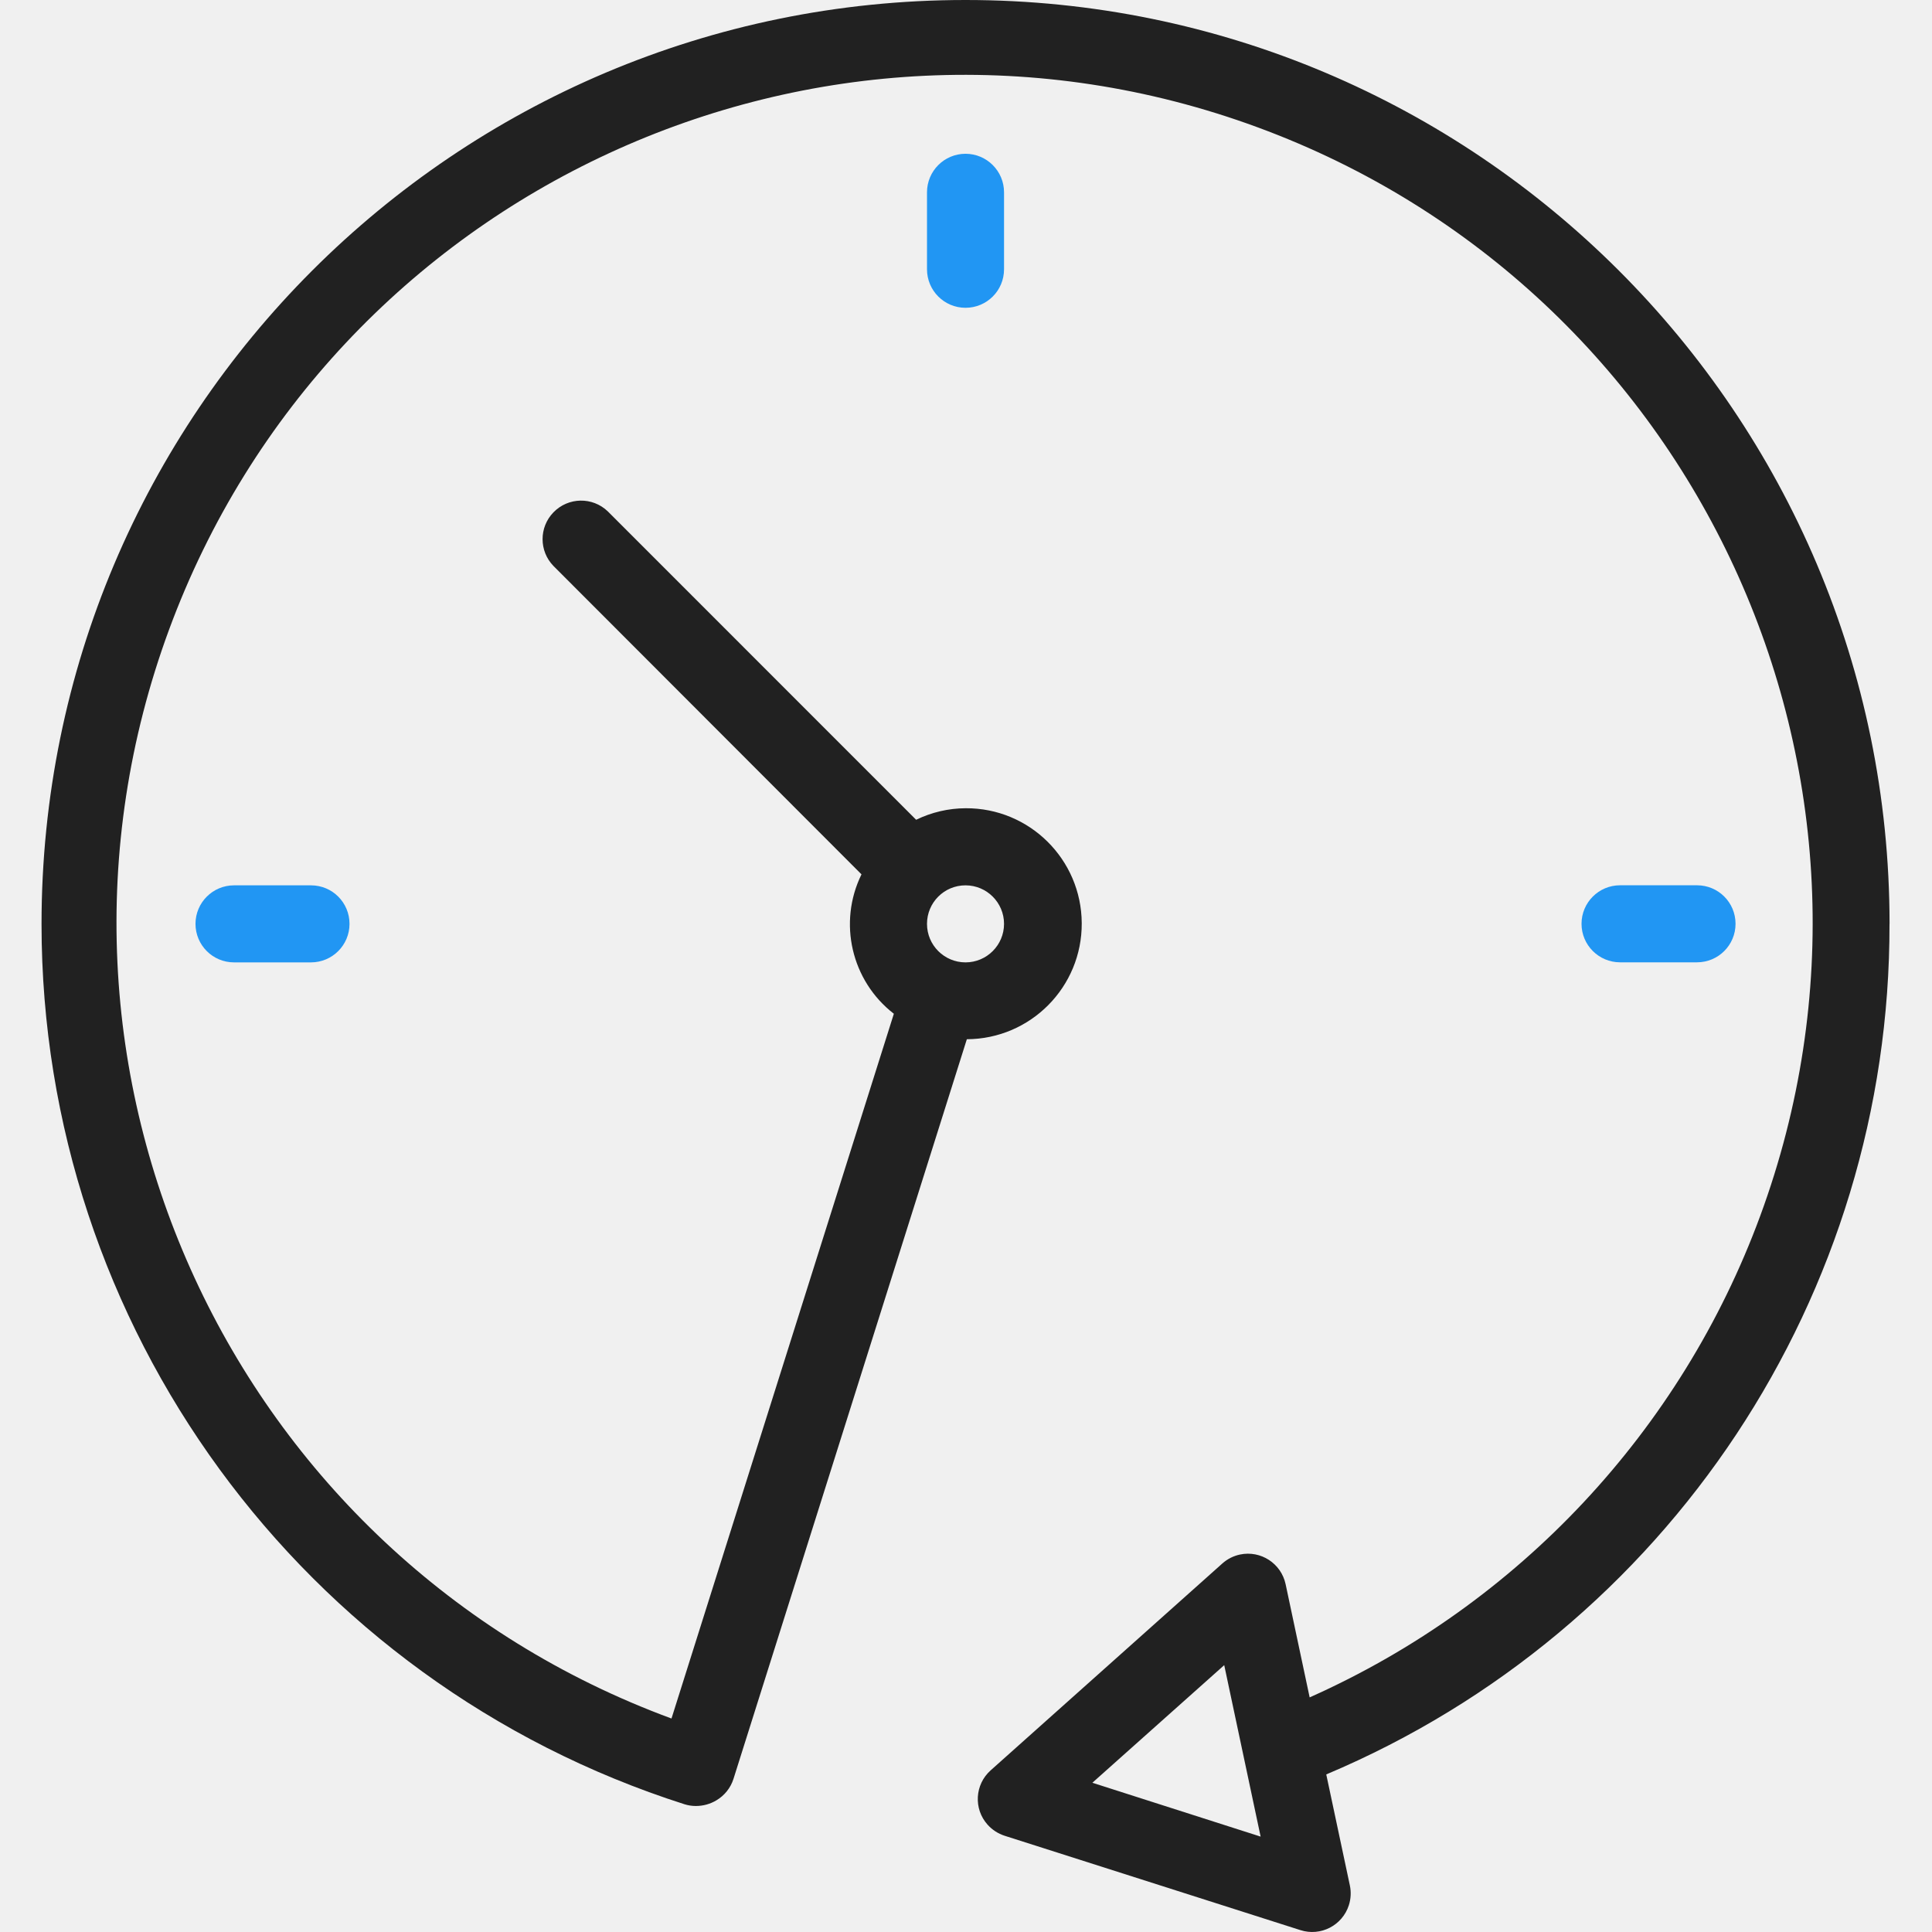
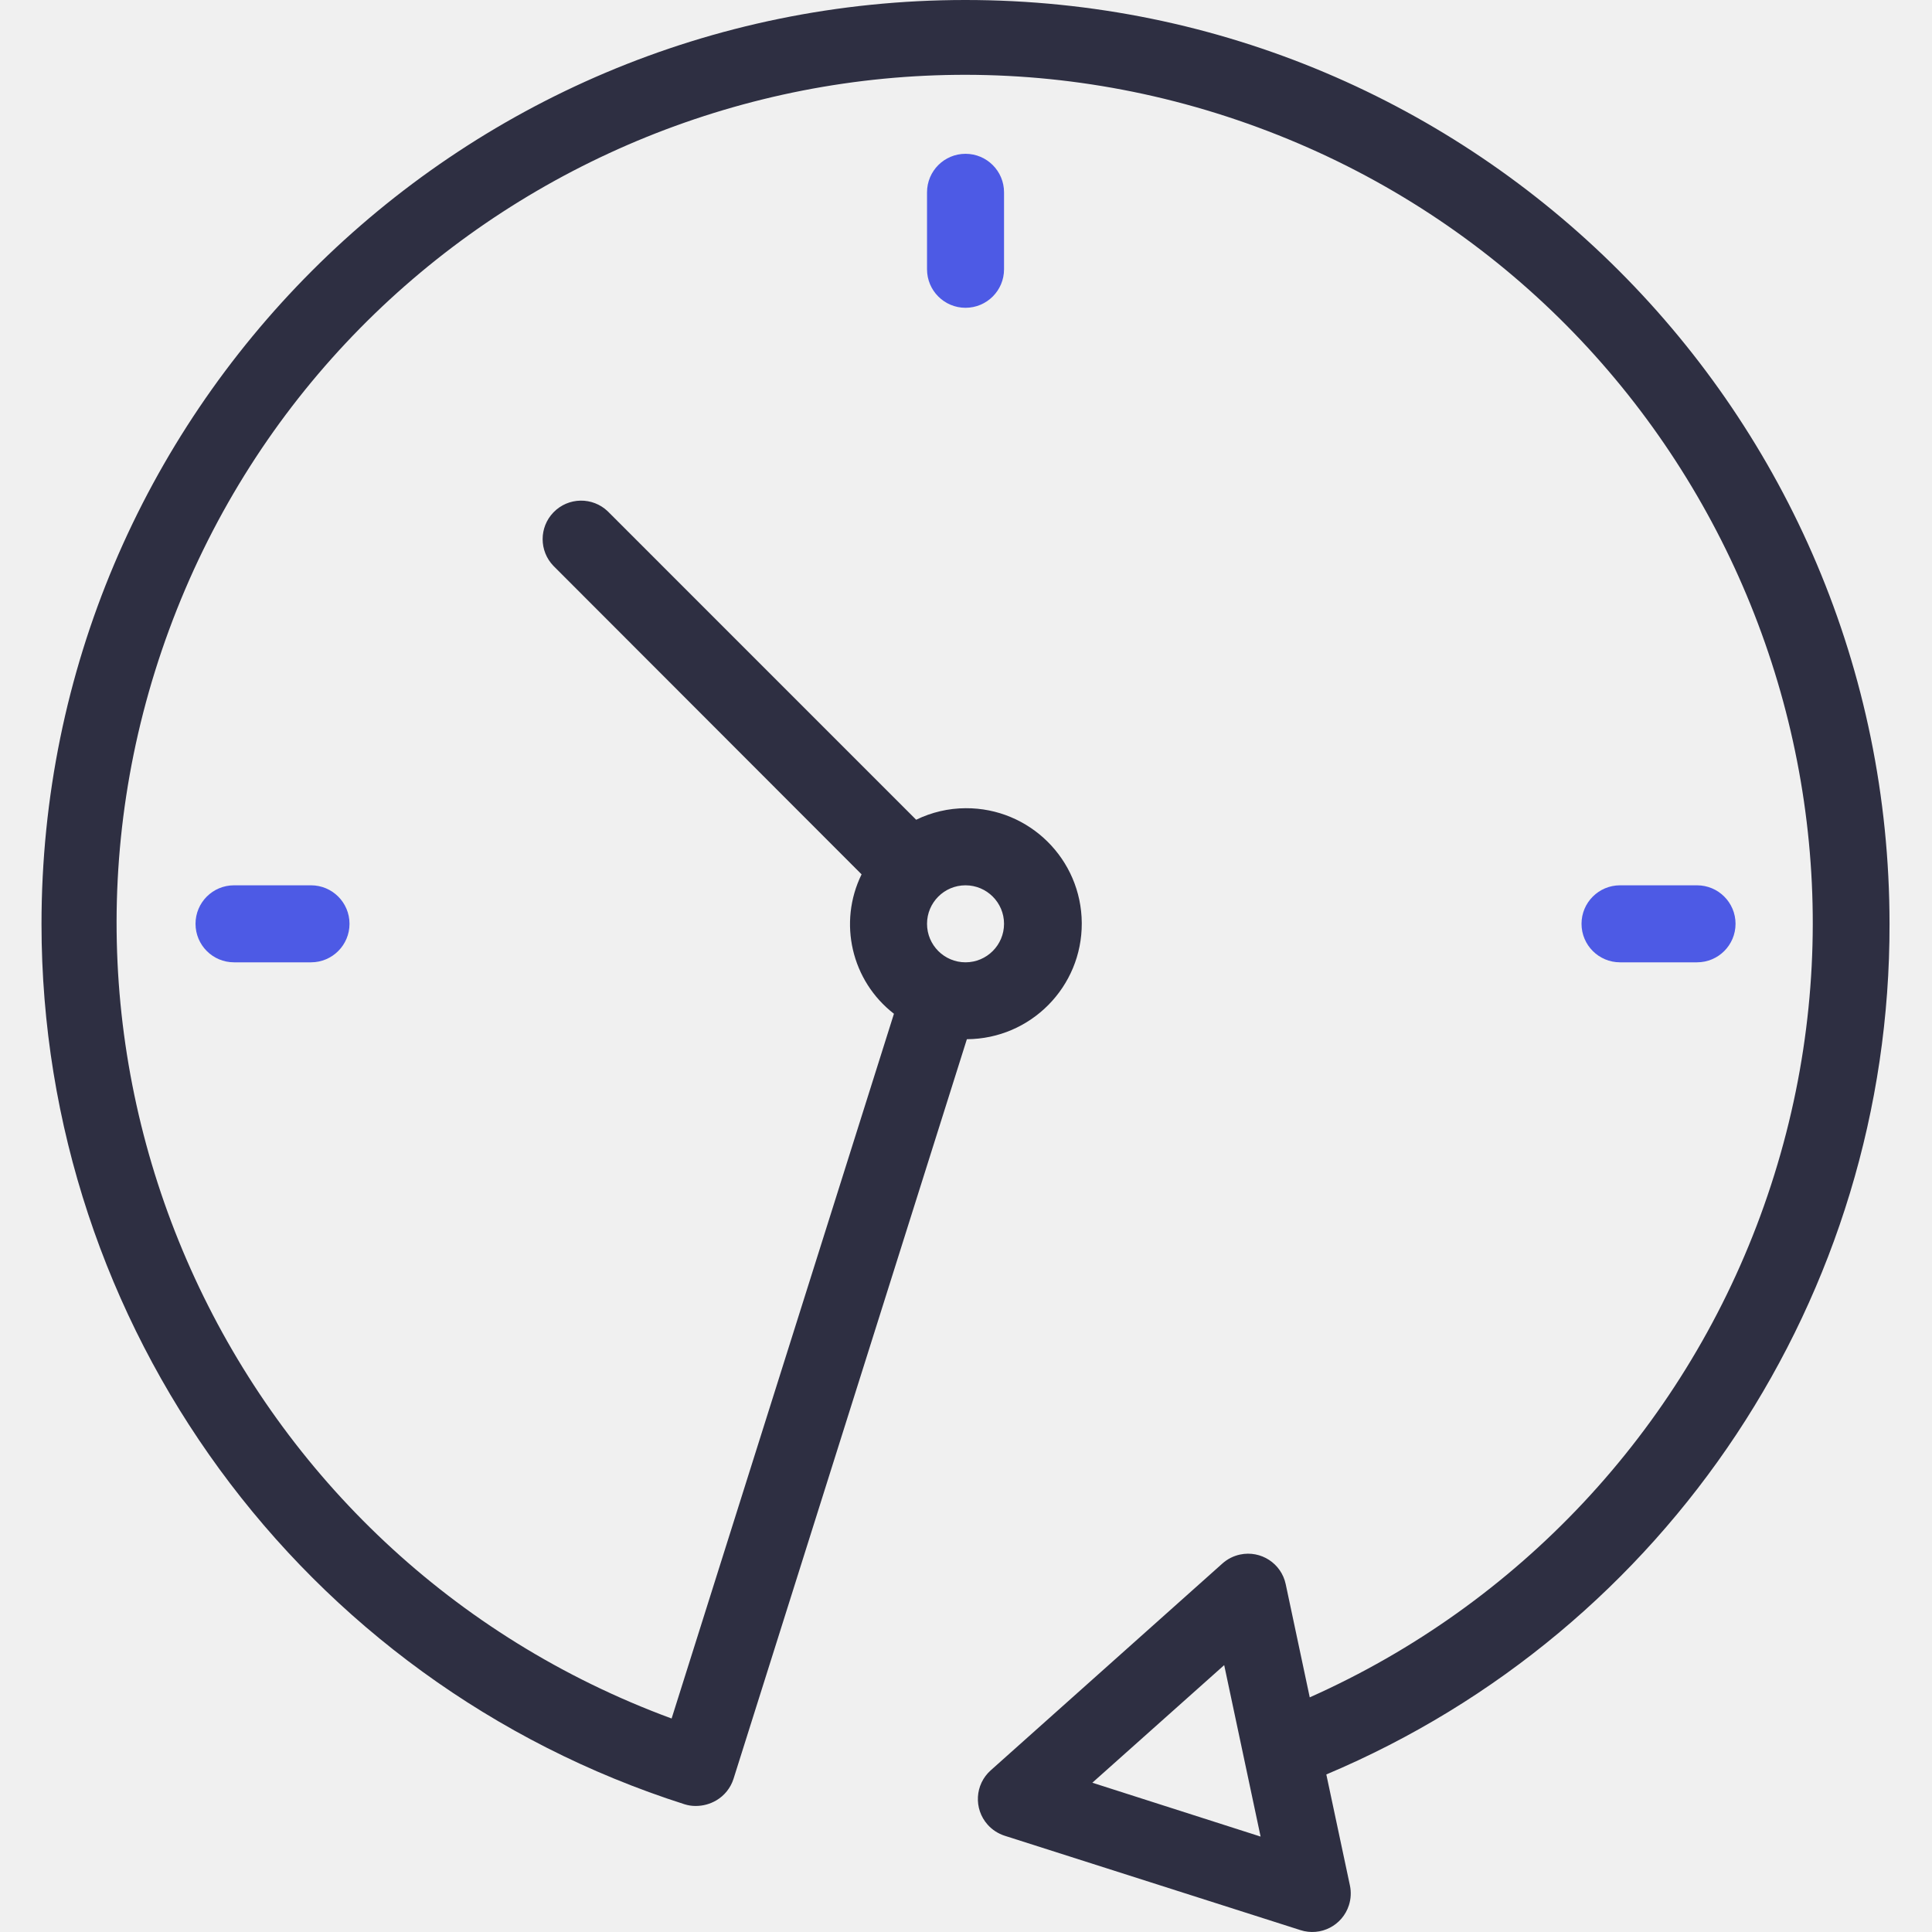
- <svg xmlns="http://www.w3.org/2000/svg" version="1.1" width="32" height="32" viewBox="0 0 32 32">
-   <path fill="#212121" d="M31.297 15.301c-0.002-8.452-6.855-15.303-15.308-15.301s-15.303 6.855-15.301 15.308c0.001 6.658 4.307 12.551 10.649 14.576 0.061 0.019 0.124 0.029 0.187 0.029 0.121-0 0.239-0.032 0.342-0.094 0.135-0.080 0.236-0.207 0.283-0.356l3.865-12.25c1.057-0.005 1.909-0.866 1.903-1.923s-0.866-1.909-1.923-1.903c-0.284 0.001-0.565 0.067-0.82 0.191l-5.106-5.107c-0.253-0.245-0.657-0.238-0.902 0.016-0.239 0.247-0.239 0.639 0 0.886l5.103 5.109c-0.392 0.799-0.168 1.764 0.536 2.309l-3.683 11.673c-7.278-2.681-11.004-10.754-8.323-18.032s10.754-11.004 18.032-8.323 11.004 10.754 8.323 18.032c-1.31 3.556-4.001 6.431-7.462 7.973l-0.398-1.874c-0.073-0.344-0.411-0.565-0.756-0.492-0.109 0.023-0.209 0.074-0.292 0.148l-3.837 3.426c-0.263 0.234-0.287 0.637-0.052 0.9 0.076 0.085 0.174 0.149 0.283 0.184l4.899 1.563c0.335 0.108 0.694-0.077 0.802-0.412 0.034-0.106 0.040-0.219 0.017-0.328l-0.391-1.839c5.664-2.388 9.342-7.942 9.329-14.089zM15.992 14.664c0.352 0 0.638 0.286 0.638 0.638s-0.286 0.638-0.638 0.638c-0.352 0-0.638-0.285-0.638-0.638s0.285-0.638 0.638-0.638zM18.093 29.528l2.184-1.948 0.603 2.84-2.787-0.892z" />
-   <path fill="#2196f3" d="M15.354 3.185v1.275c0 0.352 0.285 0.638 0.638 0.638s0.638-0.285 0.638-0.638v-1.275c0-0.352-0.286-0.638-0.638-0.638s-0.638 0.286-0.638 0.638z" />
-   <path fill="#2196f3" d="M3.876 14.664c-0.352 0-0.638 0.286-0.638 0.638s0.285 0.638 0.638 0.638h1.275c0.352 0 0.638-0.285 0.638-0.638s-0.285-0.638-0.638-0.638h-1.275z" />
-   <path fill="#2196f3" d="M28.108 15.939c0.352 0 0.638-0.285 0.638-0.638s-0.285-0.638-0.638-0.638h-1.275c-0.352 0-0.638 0.286-0.638 0.638s0.286 0.638 0.638 0.638h1.275z" />
+ <svg xmlns="http://www.w3.org/2000/svg" width="64" height="64" viewBox="0 0 64 64" fill="none">
+   <g id="clock 1" clip-path="url(#clip0_302815_4921)">
+     <path id="Vector" d="M62.593 30.602C62.59 13.698 48.883 -0.003 31.977 6.39362e-07C15.073 0.003 1.372 13.711 1.375 30.616C1.378 43.932 9.989 55.718 22.674 59.768C22.795 59.806 22.921 59.826 23.047 59.825C23.289 59.825 23.525 59.76 23.732 59.638C24.002 59.478 24.204 59.224 24.299 58.925L32.029 34.425C34.142 34.414 35.846 32.692 35.835 30.579C35.824 28.466 34.102 26.762 31.989 26.773C31.421 26.775 30.86 26.906 30.349 27.155L20.137 16.942C19.63 16.453 18.823 16.467 18.334 16.973C17.856 17.468 17.856 18.251 18.334 18.746L28.541 28.964C27.757 30.562 28.205 32.492 29.613 33.582L22.248 56.928C7.692 51.566 0.239 35.42 5.601 20.864C10.963 6.309 27.109 -1.145 41.665 4.217C56.22 9.579 63.673 25.726 58.312 40.281C55.692 47.392 50.31 53.143 43.387 56.227L42.591 52.479C42.446 51.79 41.769 51.35 41.08 51.496C40.862 51.542 40.661 51.644 40.495 51.792L32.821 58.643C32.294 59.111 32.248 59.917 32.716 60.444C32.869 60.615 33.064 60.742 33.283 60.812L43.08 63.938C43.751 64.154 44.469 63.785 44.684 63.114C44.752 62.902 44.764 62.677 44.718 62.459L43.936 58.781C55.264 54.005 62.62 42.897 62.593 30.602V30.602ZM31.984 29.327C32.688 29.327 33.26 29.898 33.26 30.602C33.26 31.307 32.688 31.878 31.984 31.878C31.28 31.878 30.709 31.307 30.709 30.602C30.709 29.898 31.28 29.327 31.984 29.327ZM36.185 59.055L40.553 55.159L41.759 60.839L36.185 59.055Z" fill="#2E2F42" />
+     <path id="Vector_2" d="M30.709 6.37V8.921C30.709 9.625 31.28 10.196 31.984 10.196C32.688 10.196 33.26 9.625 33.26 8.921V6.37C33.26 5.666 32.688 5.095 31.984 5.095C31.28 5.095 30.709 5.666 30.709 6.37Z" fill="#4D5AE5" />
+     <path id="Vector_3" d="M7.752 29.327C7.047 29.327 6.477 29.898 6.477 30.602C6.477 31.307 7.047 31.878 7.752 31.878H10.303C11.007 31.878 11.578 31.307 11.578 30.602C11.578 29.898 11.007 29.327 10.303 29.327H7.752Z" fill="#4D5AE5" />
+     <path id="Vector_4" d="M56.216 31.878C56.921 31.878 57.492 31.307 57.492 30.602C57.492 29.898 56.921 29.327 56.216 29.327H53.666C52.961 29.327 52.39 29.898 52.39 30.602C52.39 31.307 52.961 31.878 53.666 31.878H56.216Z" fill="#4D5AE5" />
+   </g>
+   <defs>
+     <clipPath id="clip0_302815_4921">
+       <rect width="64" height="64" fill="white" />
+     </clipPath>
+   </defs>
</svg>
